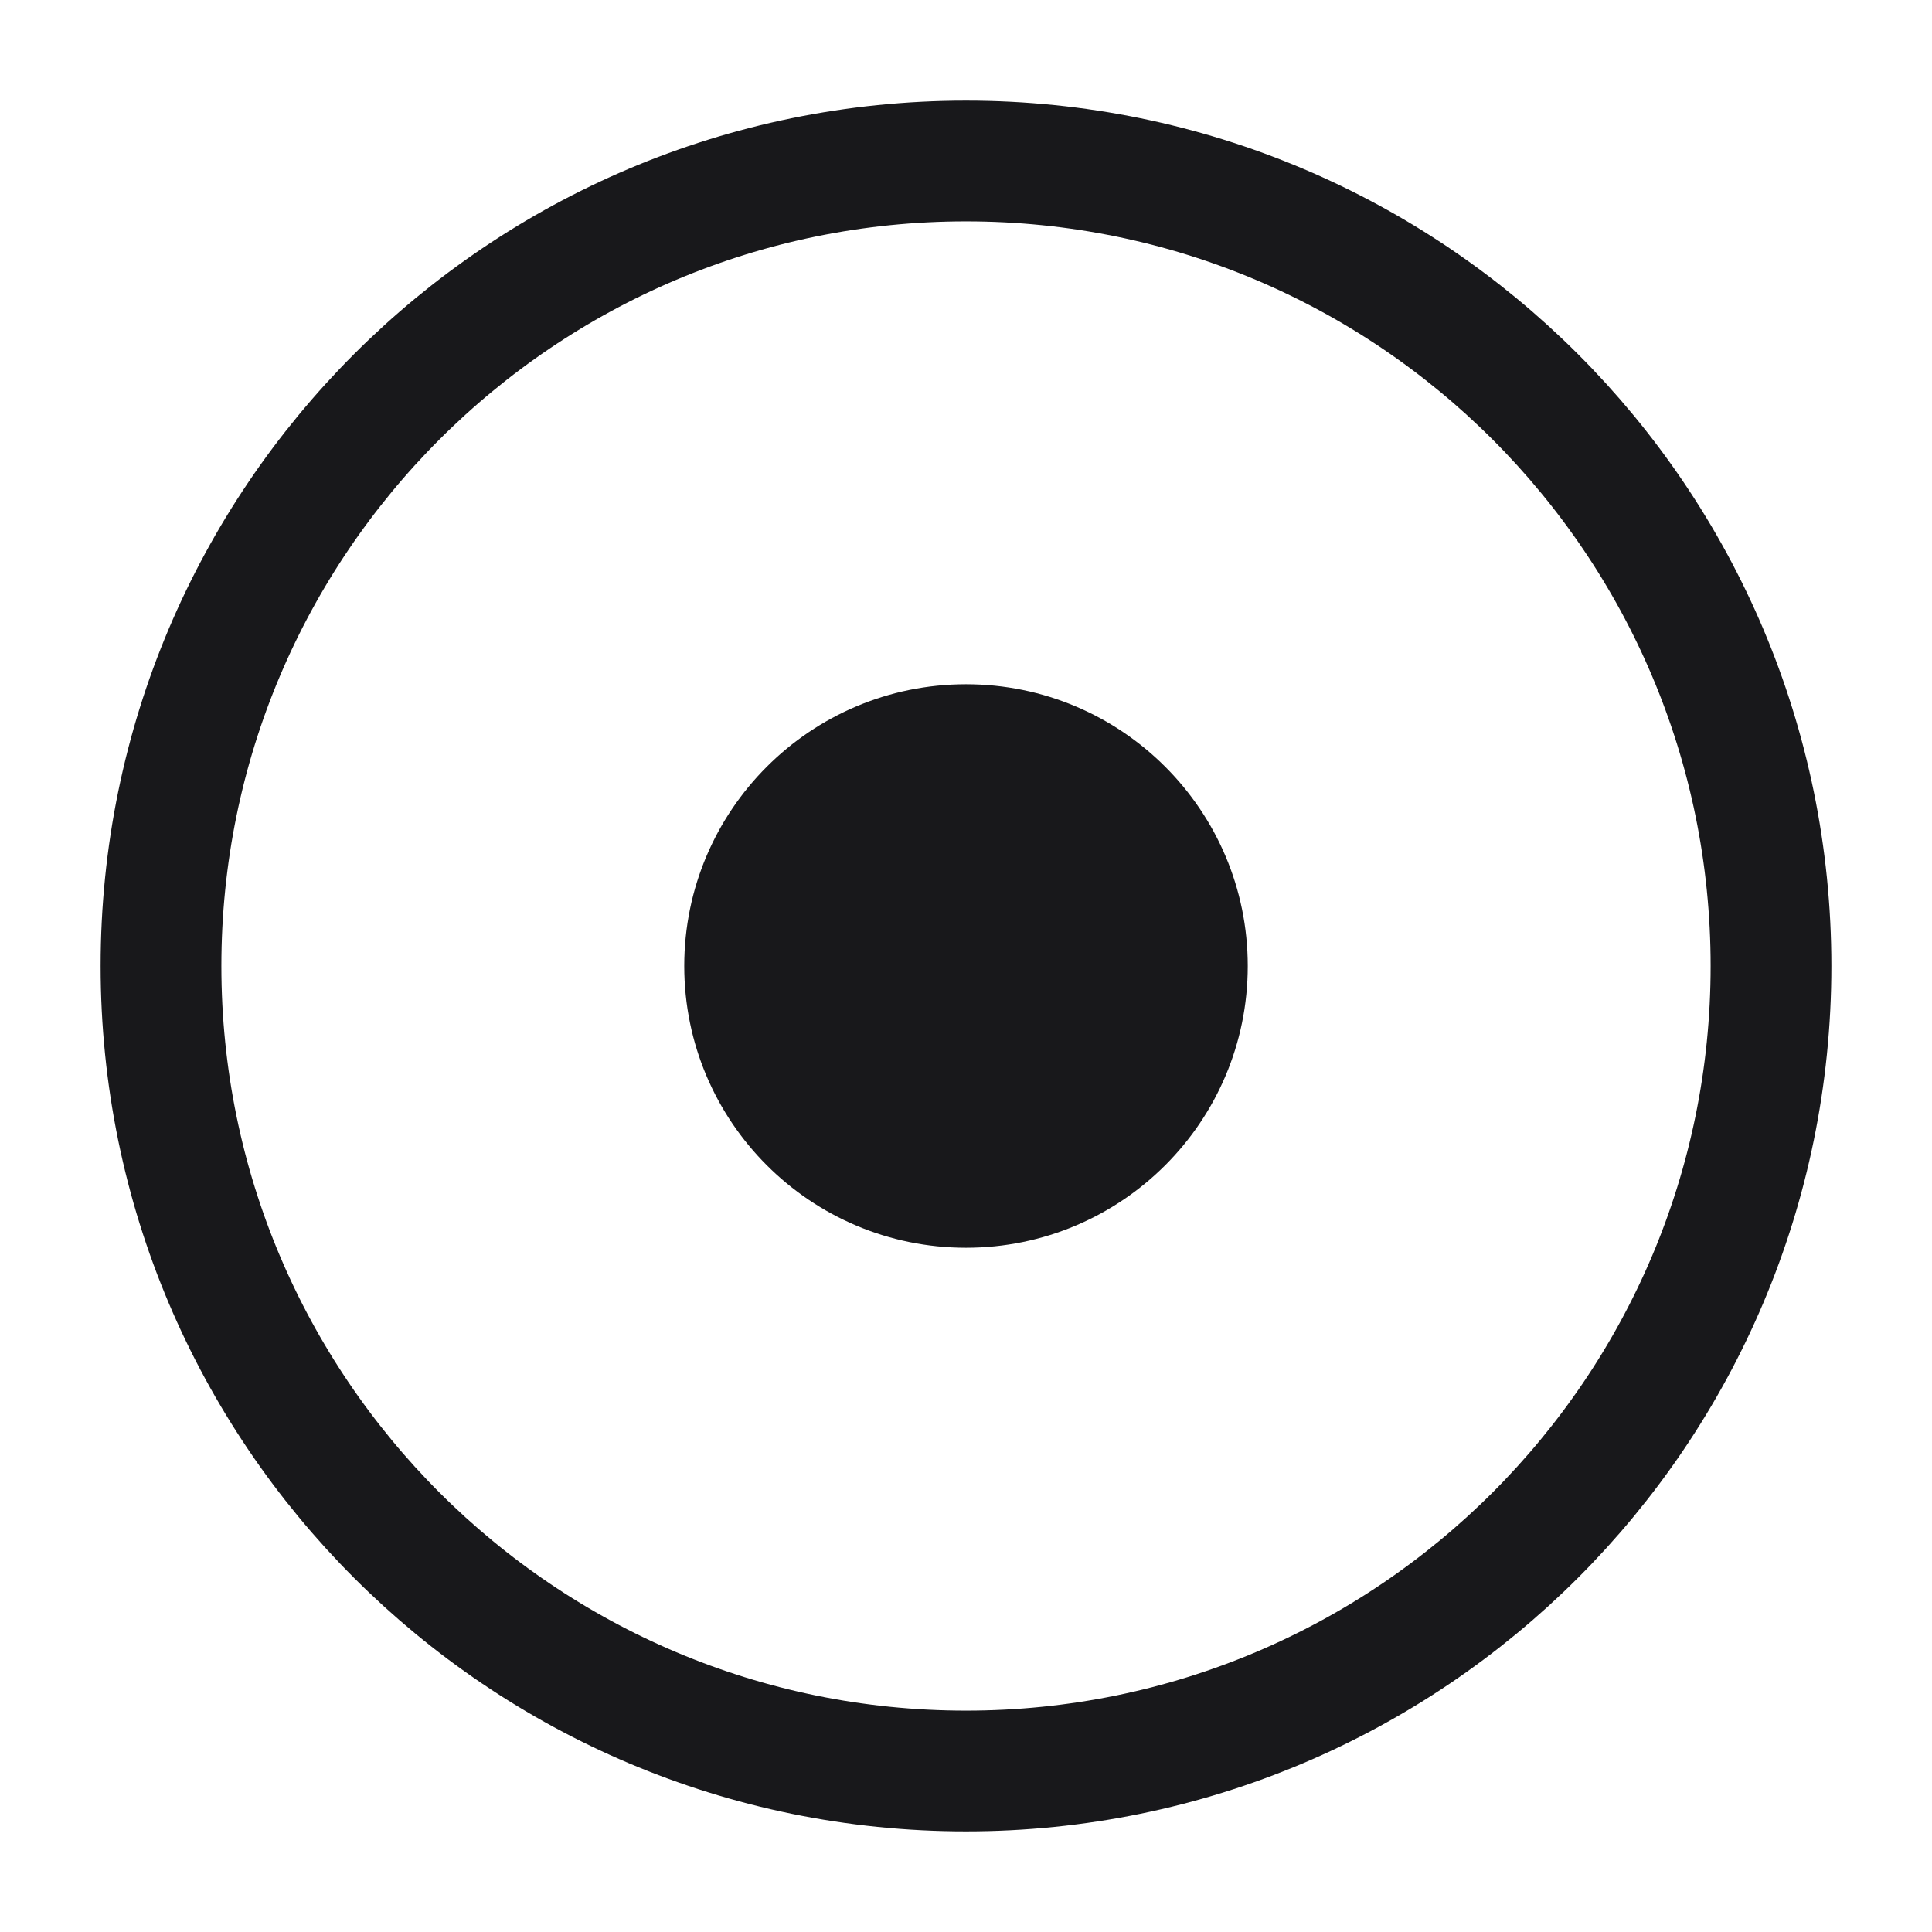
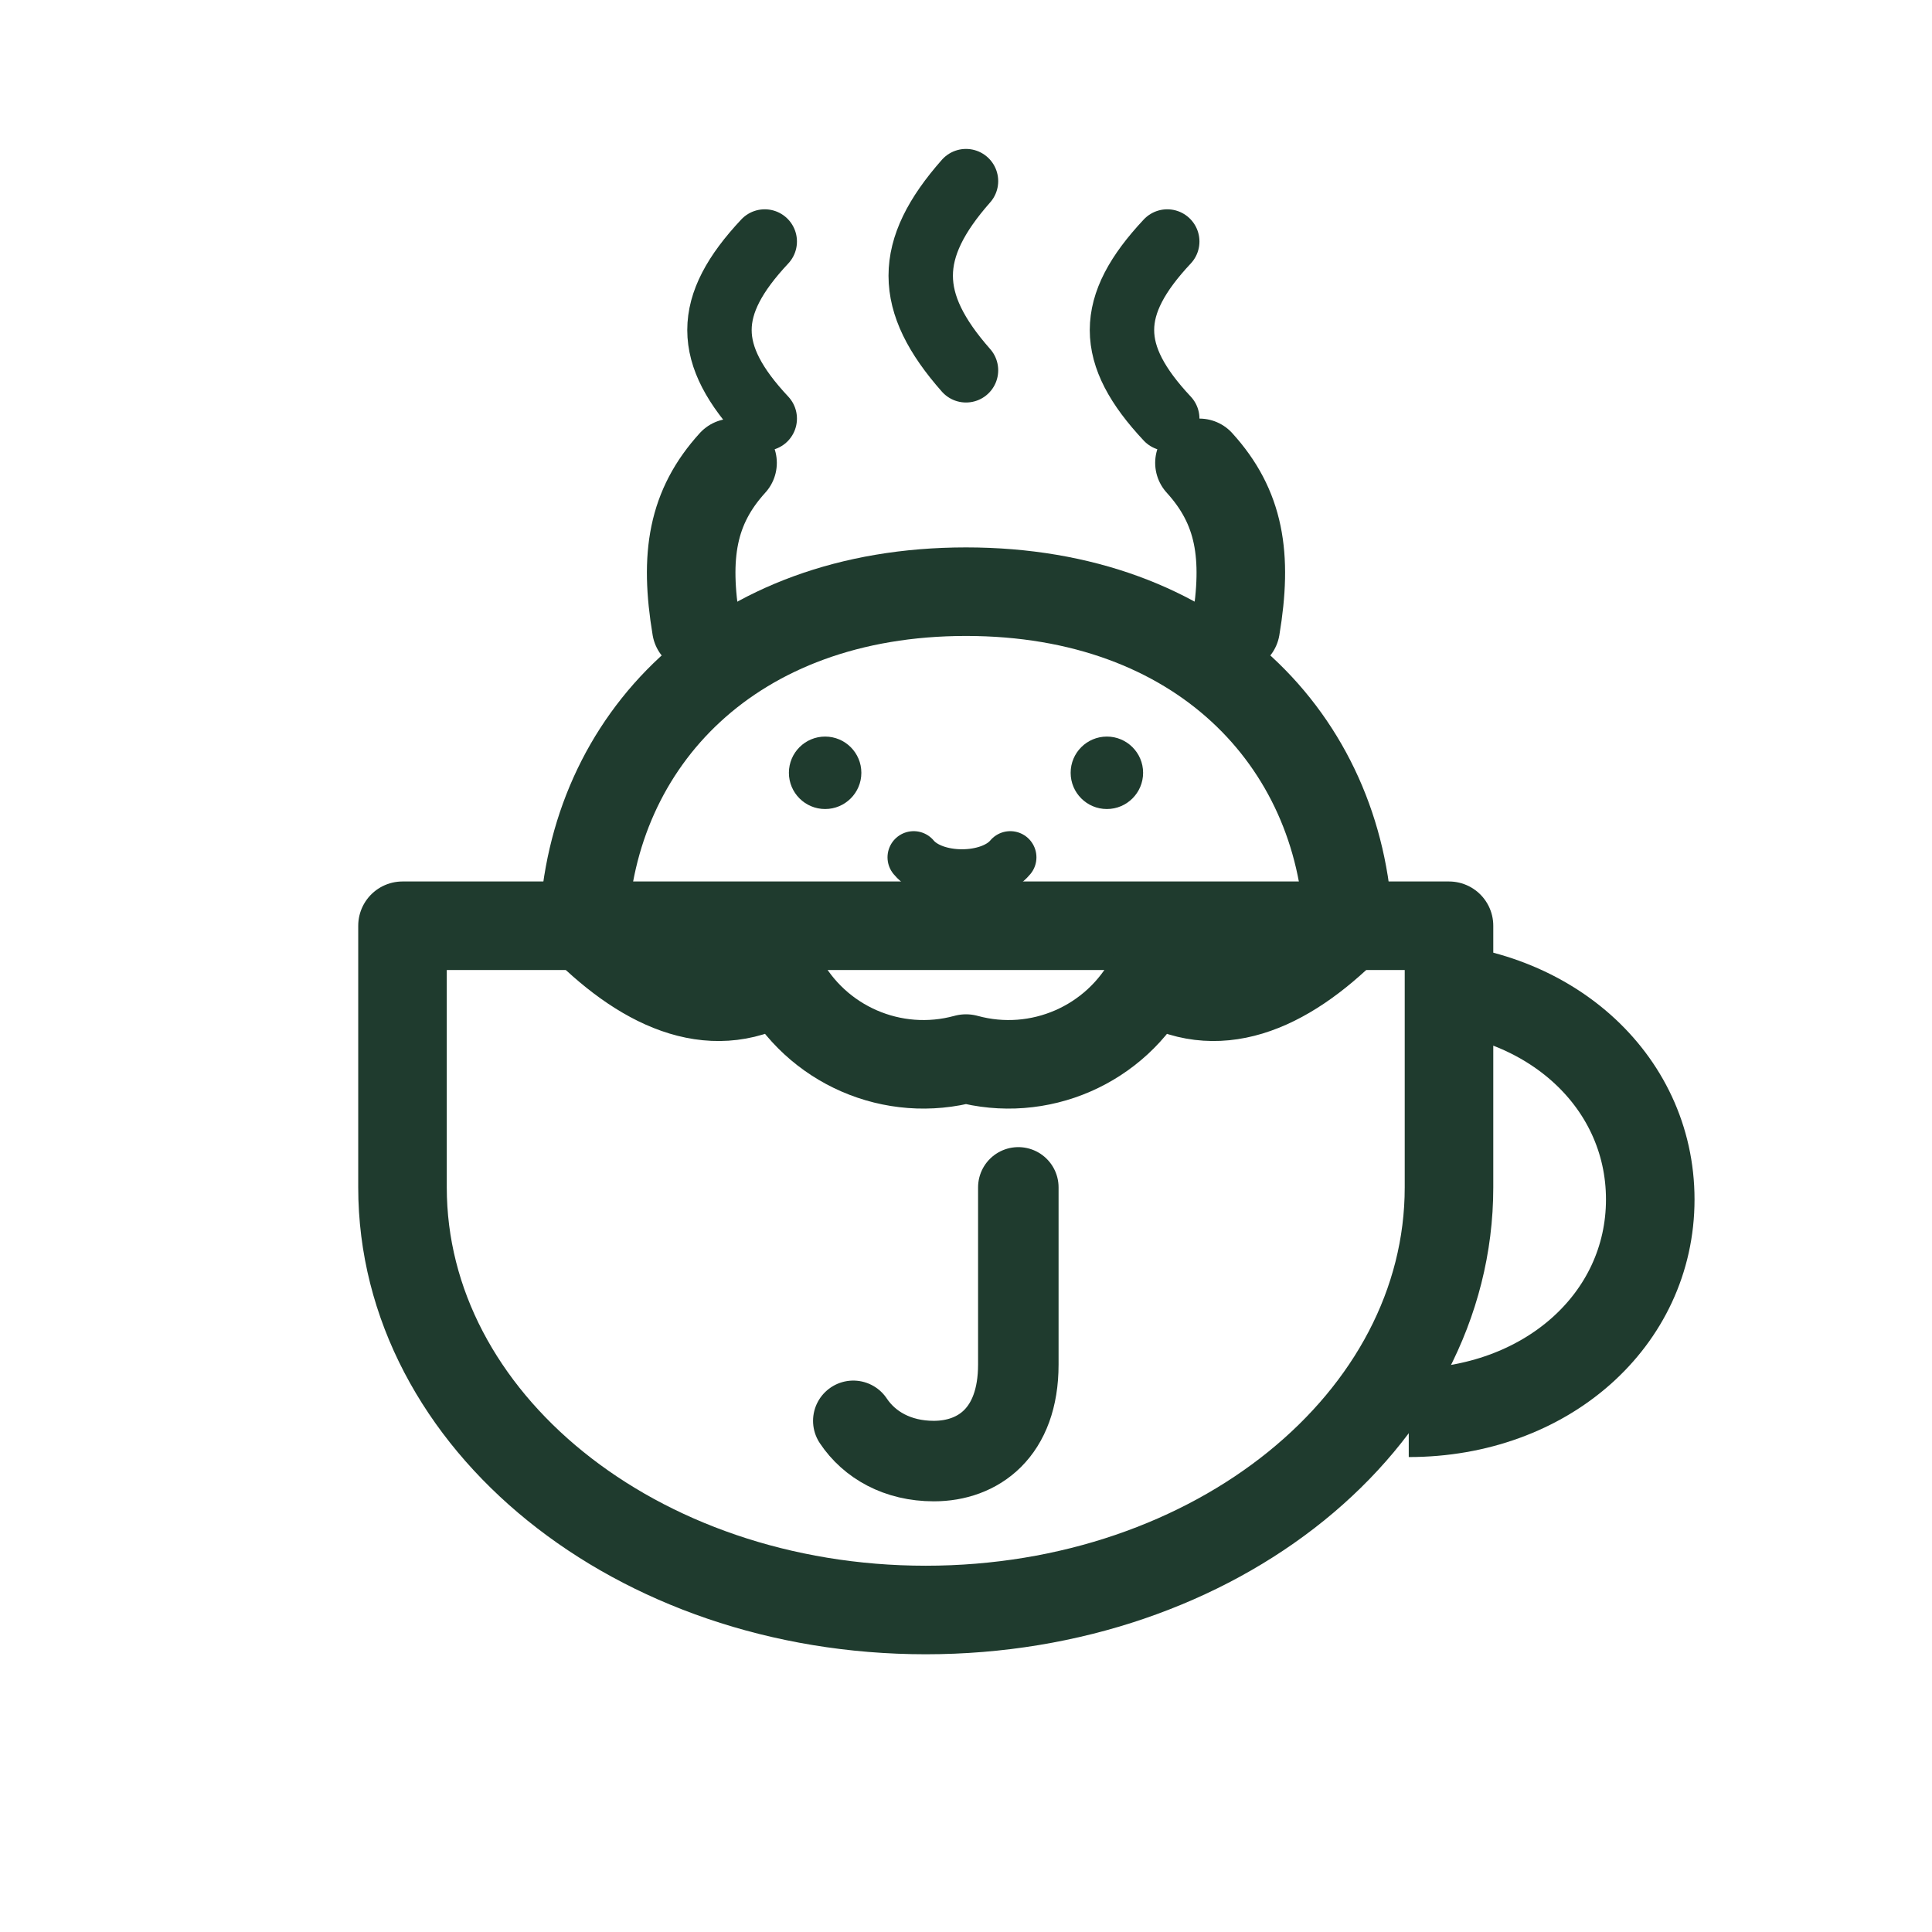
<svg xmlns="http://www.w3.org/2000/svg" viewBox="0 0 48 48" width="48" height="48">
-   <circle cx="24" cy="24" r="20" fill="none" stroke="#18181b" stroke-width="3" />
-   <circle cx="24" cy="24" r="7" fill="#18181b" />
+   <path d="M19 6c-1.5 1.6-1.5 2.8 0 4.4M24 4.5c-1.5 1.7-1.5 3 0 4.7M29 6c-1.5 1.6-1.5 2.8 0 4.4" fill="none" stroke="#1F3B2E" stroke-width="1.6" stroke-linecap="round" />
+   <path d="M35 24.5c3.4 0 6 2.3 6 5.3s-2.6 5.3-6 5.3" fill="none" stroke="#1F3B2E" stroke-width="2.2" />
+   <path d="M10 23h26v6.5c0 5.8-5.8 10.5-13 10.5S10 35.3 10 29.5V23z" fill="none" stroke="#1F3B2E" stroke-width="2.2" stroke-linejoin="round" />
+   <path d="M14.5 23c.2-4.6 3.7-8.3 9.5-8.3s9.3 3.7 9.5 8.3c-1.6 1.6-3.3 2.3-4.9 1.3a4 4 0 0 1-4.6 2 4 4 0 0 1-4.6-2c-1.6 1-3.3.3-4.9-1.3z" fill="none" stroke="#1F3B2E" stroke-width="2.2" stroke-linejoin="round" />
+   <path d="M17.3 15.6c-.3-1.8-.1-3 .9-4.1M30.7 15.6c.3-1.8.1-3-.9-4.1" fill="none" stroke="#1F3B2E" stroke-width="2.2" stroke-linecap="round" />
+   <circle cx="20.5" cy="19.2" r="0.9" fill="#1F3B2E" />
+   <circle cx="27.5" cy="19.2" r="0.9" fill="#1F3B2E" />
+   <path d="M22.7 21.3c.5.6 1.9.6 2.4 0" fill="none" stroke="#1F3B2E" stroke-width="1.3" stroke-linecap="round" />
+   <path d="M25.3 29.5v4.4c0 1.7-1 2.4-2.1 2.4-.9 0-1.6-.4-2-1" fill="none" stroke="#1F3B2E" stroke-width="2" stroke-linecap="round" stroke-linejoin="round" />
</svg>
